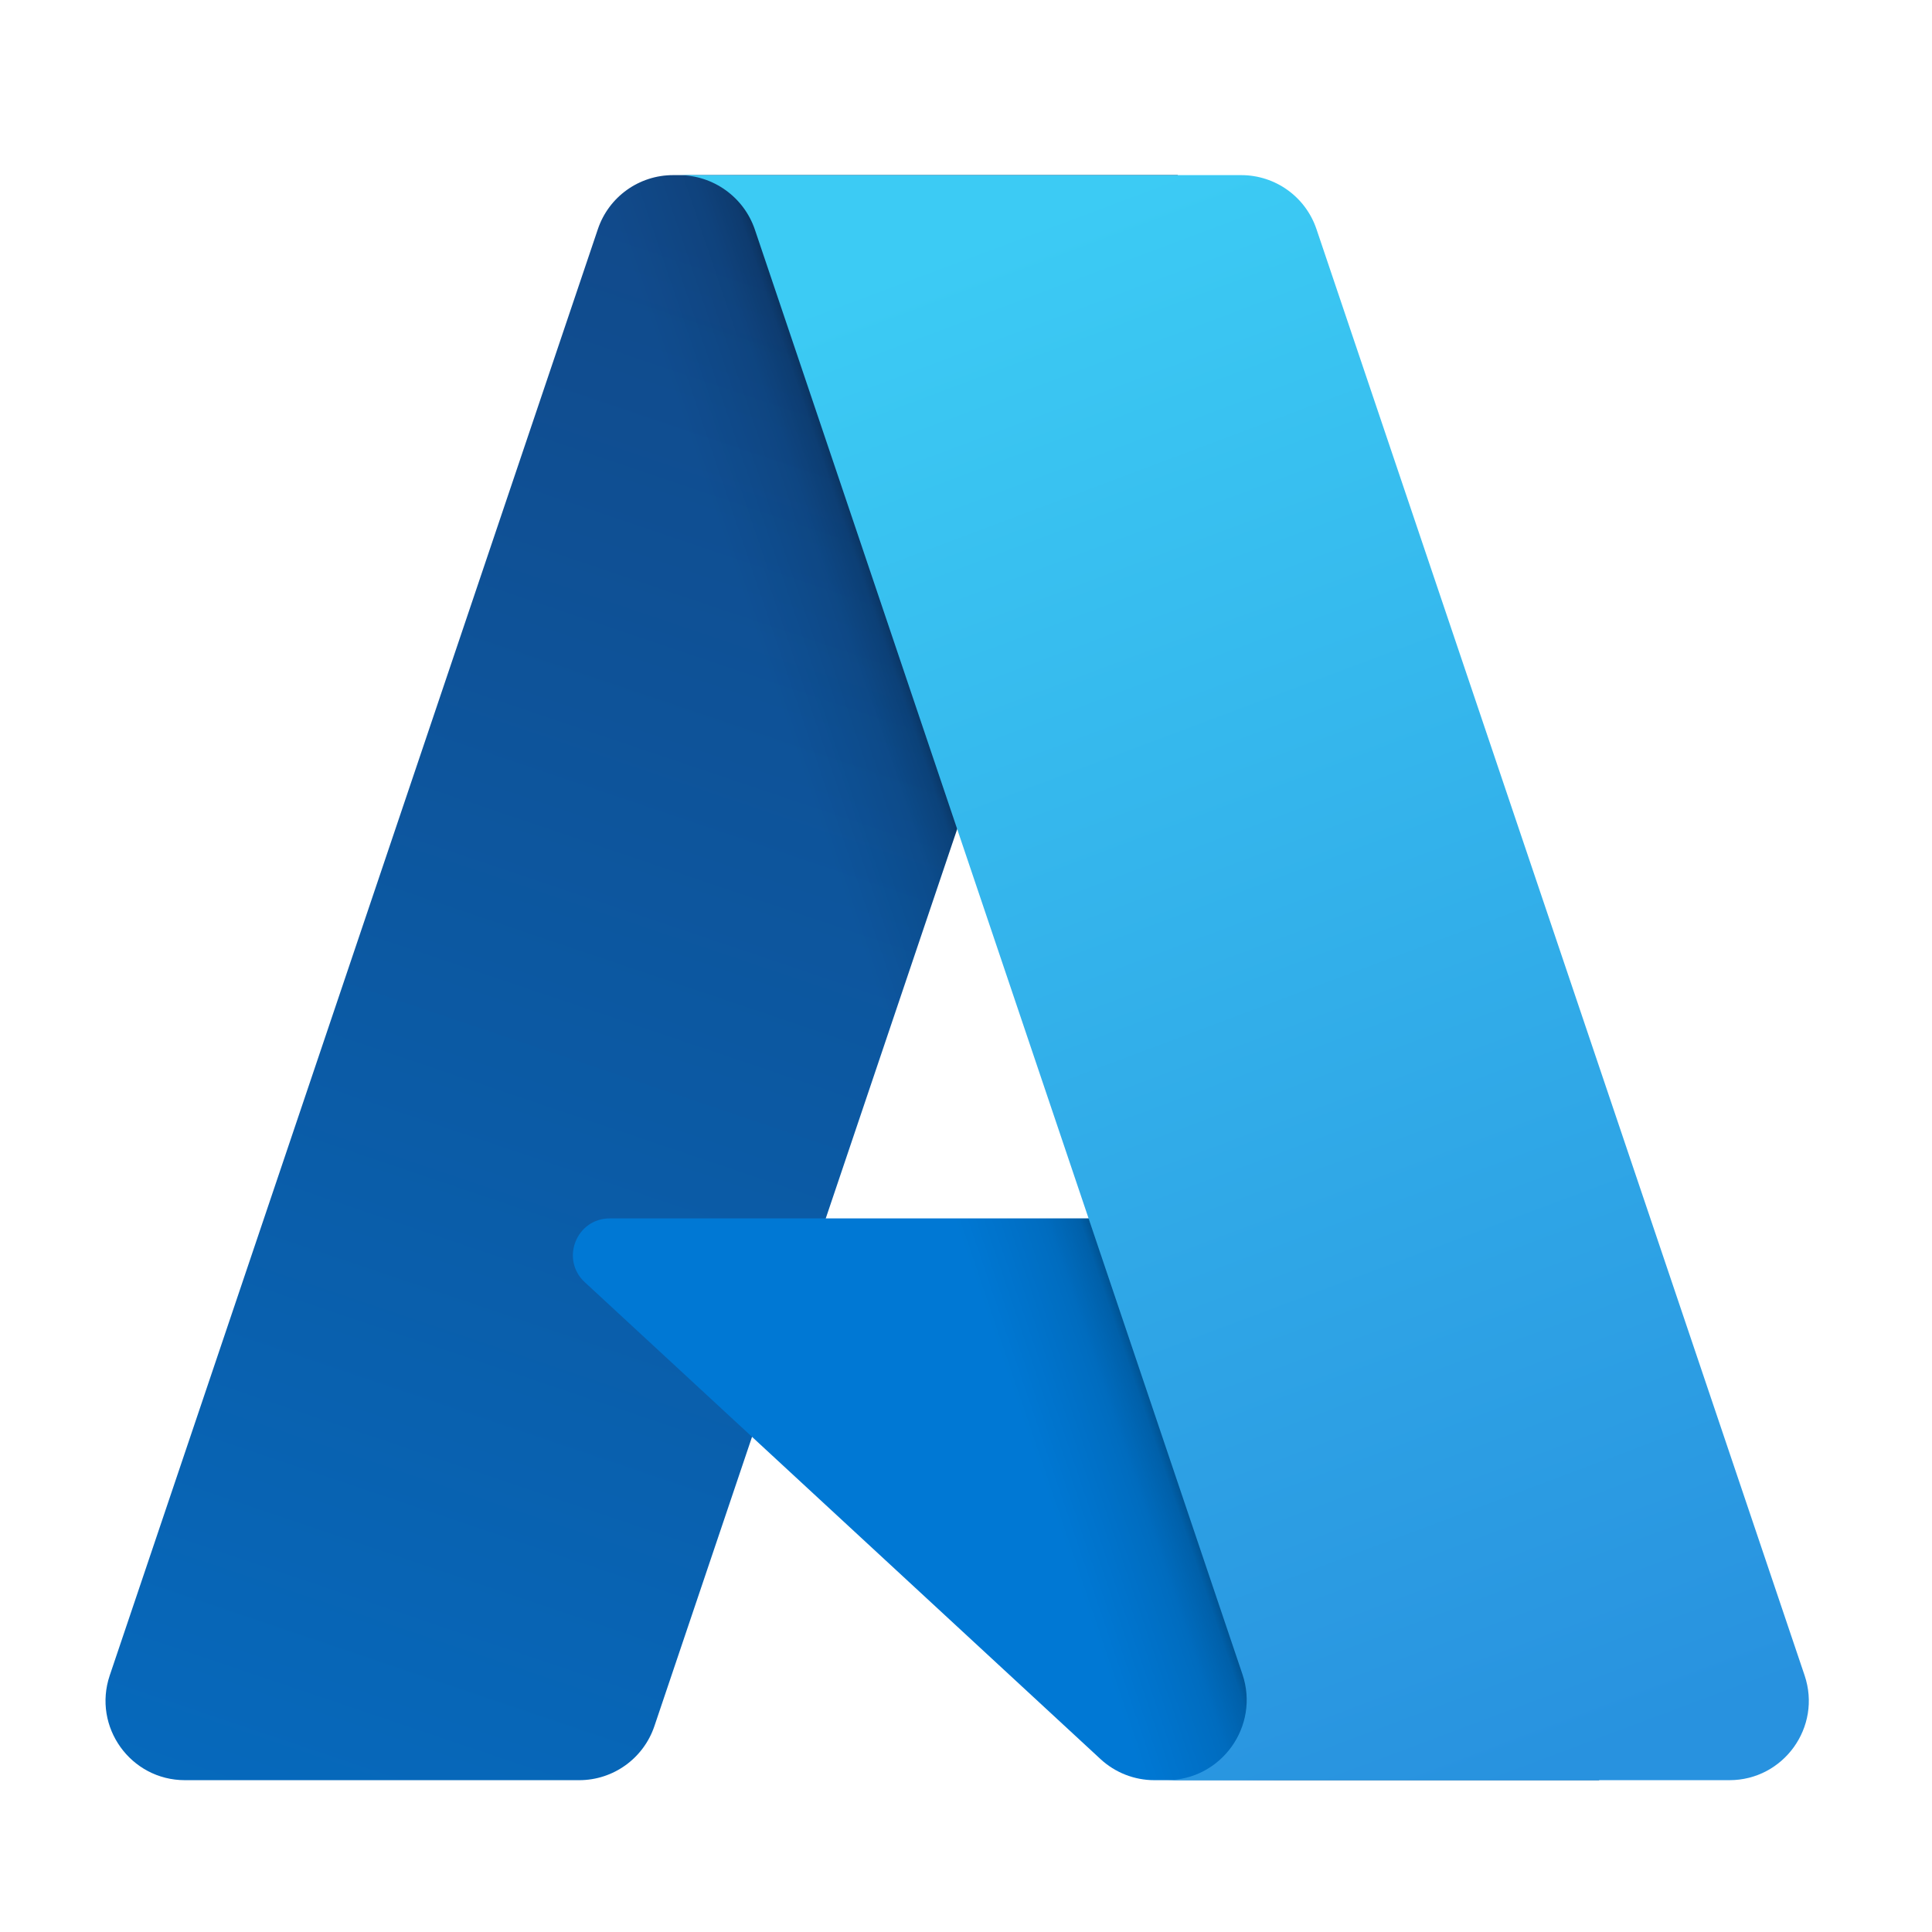
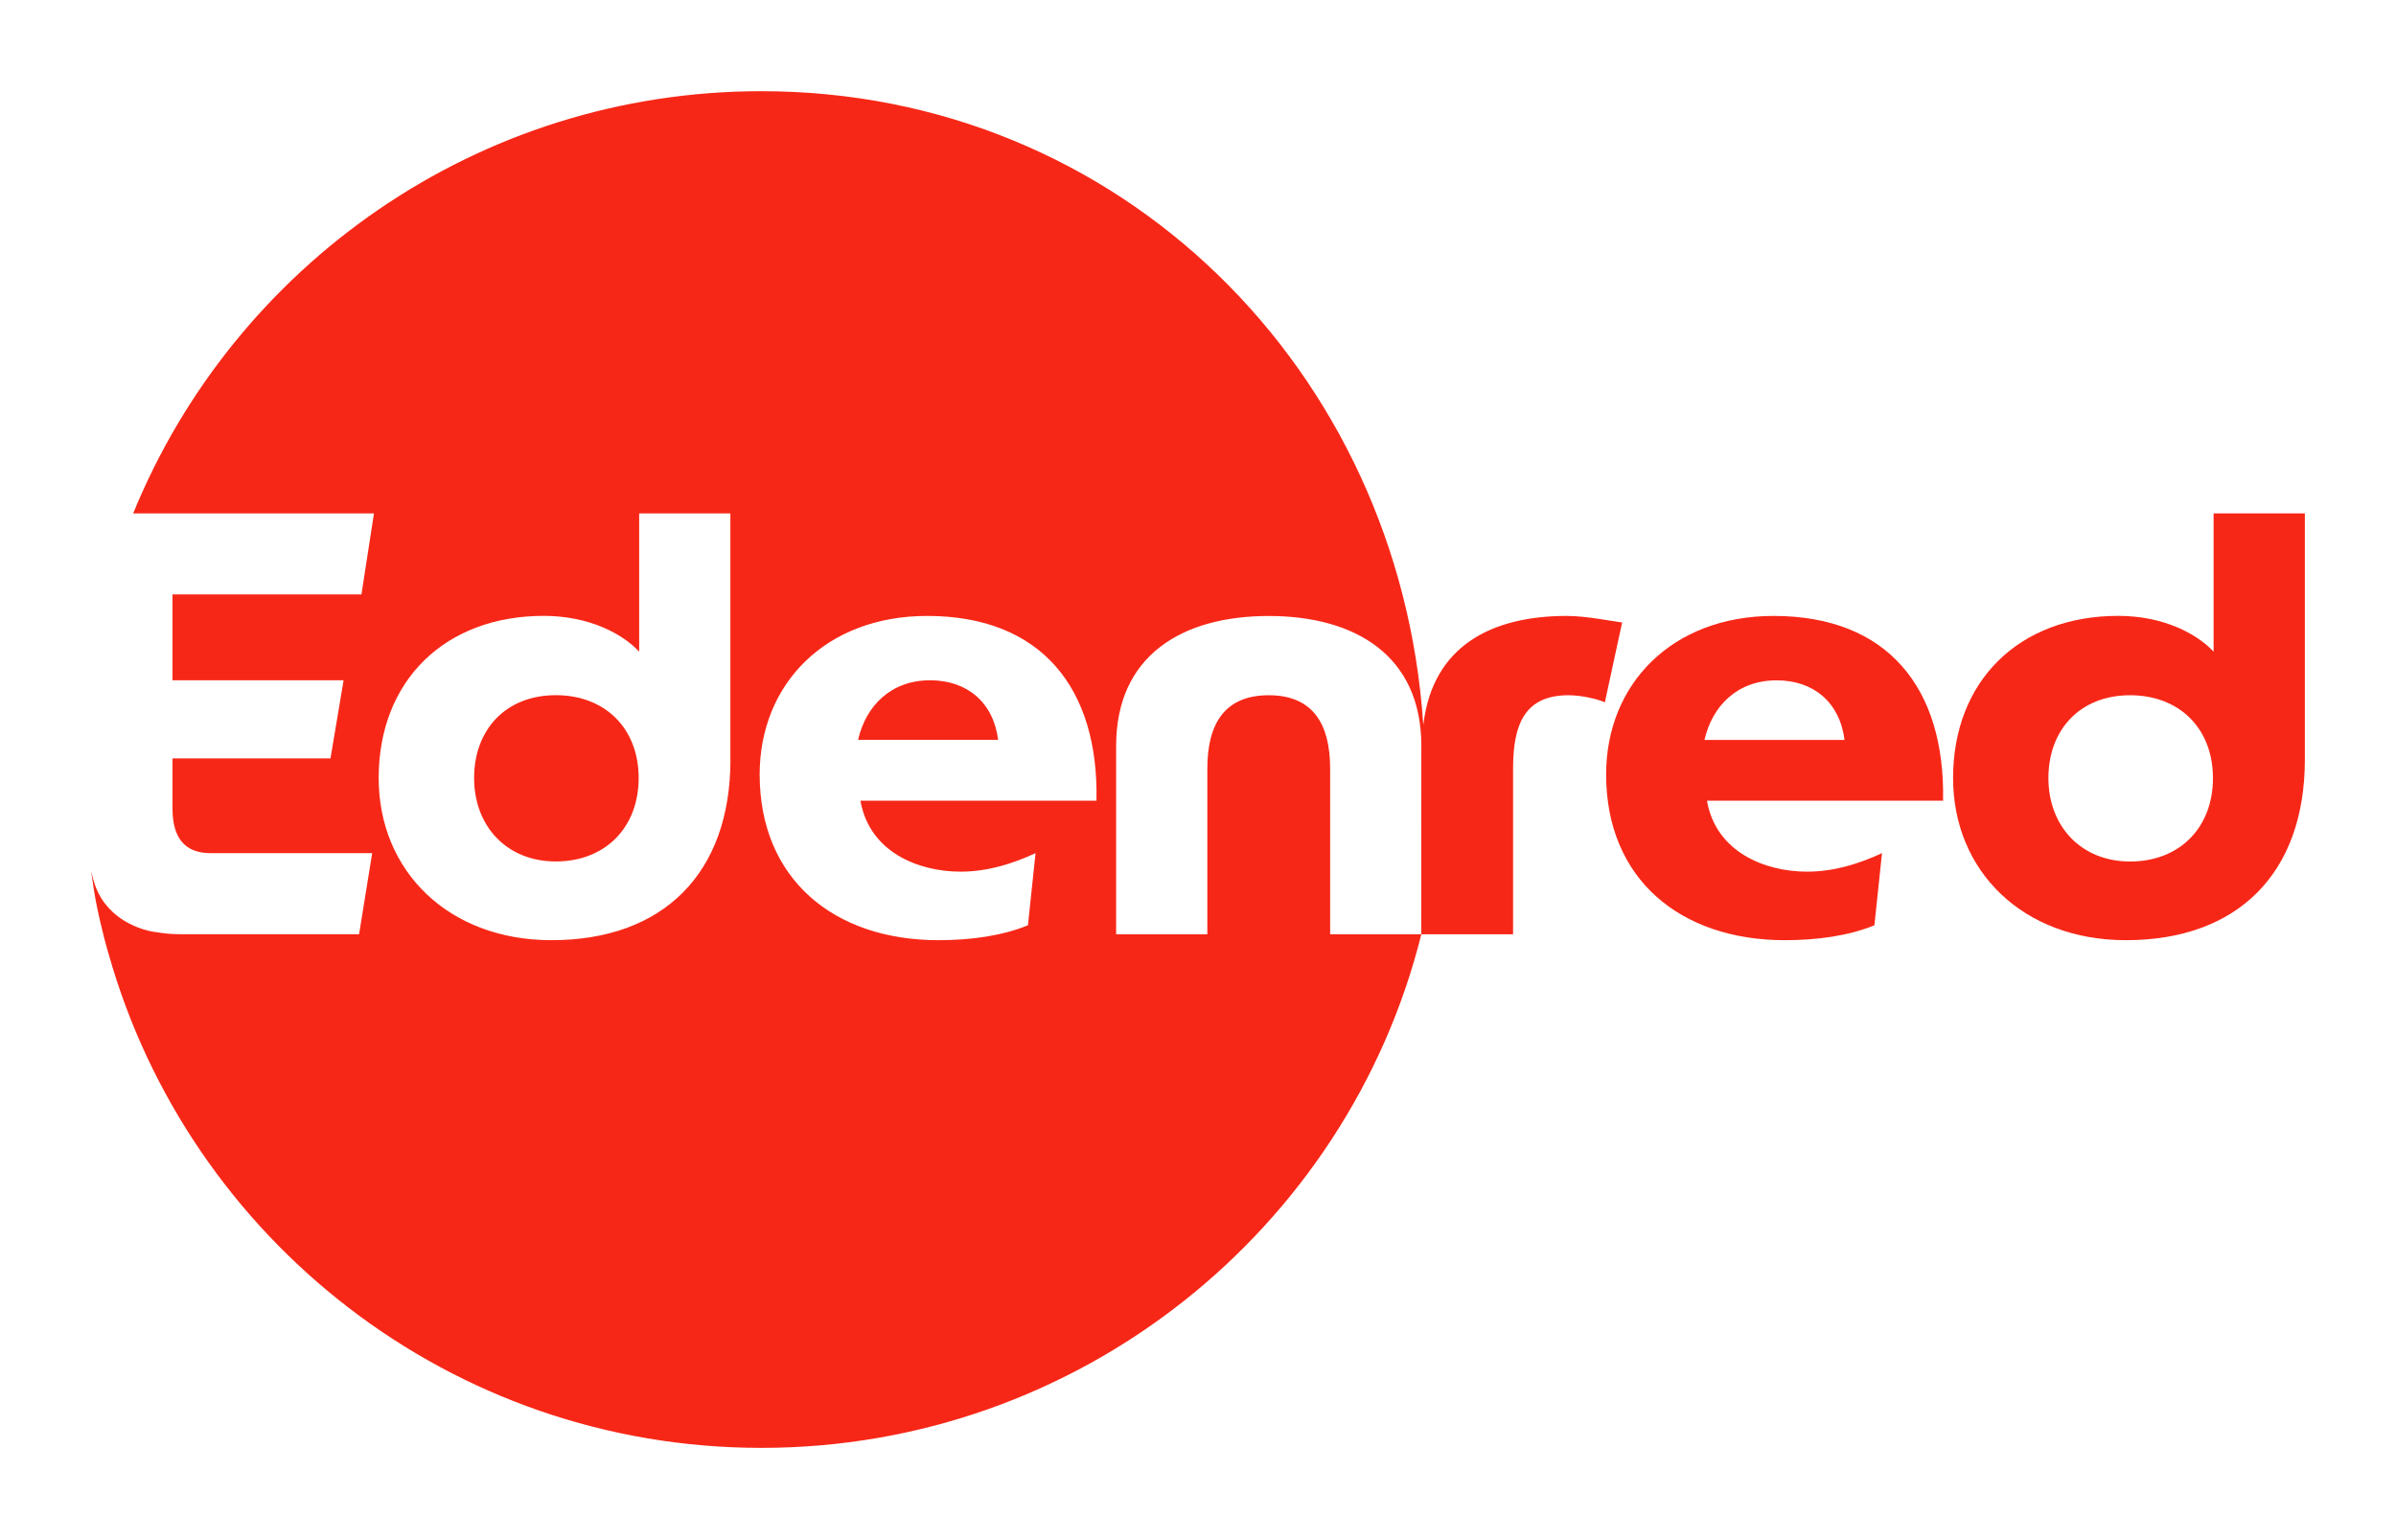
- <svg xmlns="http://www.w3.org/2000/svg" width="100%" height="100%" viewBox="0 0 65 65" fill="none">
-   <path d="M20.115 7.708C20.481 6.622 21.499 5.892 22.645 5.892H39.628L22.016 58.075C21.649 59.161 20.632 59.892 19.486 59.892H6.222C4.395 59.892 3.108 58.098 3.692 56.368L20.115 7.708Z" fill="url(#paint0_linear_2532_530598)" />
-   <path d="M47.224 40.992H20.514C19.388 40.992 18.847 42.374 19.674 43.138L37.025 59.182C37.519 59.639 38.166 59.892 38.838 59.892H53.803L47.224 40.992Z" fill="#0078D4" />
-   <path d="M22.645 5.892C21.499 5.892 20.481 6.622 20.115 7.708L3.692 56.368C3.108 58.098 4.395 59.892 6.222 59.892H19.486C20.631 59.892 21.649 59.161 22.016 58.075L25.283 48.394L36.834 59.174C37.328 59.635 37.979 59.892 38.655 59.892H53.803L47.224 40.992H27.781L39.628 5.892H22.645Z" fill="url(#paint1_linear_2532_530598)" />
-   <path d="M44.291 7.708C43.925 6.622 42.907 5.892 41.761 5.892H22.753H22.84C23.998 5.892 25.027 6.631 25.398 7.728L41.8 56.328C42.391 58.078 41.089 59.892 39.242 59.892H38.953H58.184C60.01 59.892 61.298 58.098 60.714 56.368L44.291 7.708Z" fill="url(#paint2_linear_2532_530598)" />
-   <defs>
-     <linearGradient id="paint0_linear_2532_530598" x1="22.551" y1="7.761" x2="4.939" y2="59.79" gradientUnits="userSpaceOnUse">
-       <stop stop-color="#114A8B" />
-       <stop offset="1" stop-color="#0669BC" />
-     </linearGradient>
-     <linearGradient id="paint1_linear_2532_530598" x1="36.622" y1="40.997" x2="32.551" y2="42.374" gradientUnits="userSpaceOnUse">
-       <stop stop-opacity="0.3" />
-       <stop offset="0.071" stop-opacity="0.2" />
-       <stop offset="0.321" stop-opacity="0.1" />
-       <stop offset="0.623" stop-opacity="0.05" />
-       <stop offset="1" stop-opacity="0" />
-     </linearGradient>
-     <linearGradient id="paint2_linear_2532_530598" x1="33.716" y1="7.761" x2="53.049" y2="59.267" gradientUnits="userSpaceOnUse">
-       <stop stop-color="#3CCBF4" />
-       <stop offset="1" stop-color="#2892DF" />
-     </linearGradient>
-   </defs>
+ <svg xmlns="http://www.w3.org/2000/svg" version="1.1" id="Layer_1" x="0px" y="0px" viewBox="0 0 413.24 265.47" style="enable-background:new 0 0 413.24 265.47;" xml:space="preserve">
+   <style type="text/css">
+ 	.st0{fill:#F72717;}
+ </style>
+   <g>
+     <g>
+       <path class="st0" d="M160.43,117.34c-6.79,0-11.1,4.42-12.44,10.28h24.16C171.33,121.15,166.8,117.34,160.43,117.34z" />
+       <path class="st0" d="M95.86,119.91c-8.64,0-14.09,5.96-14.09,14.29c0,8.23,5.55,14.39,14.09,14.39s14.29-5.86,14.29-14.39    C110.15,125.67,104.39,119.91,95.86,119.91z" />
+       <path class="st0" d="M270.22,106.24c-12.97,0-23.07,5.18-24.72,18.63c-0.12,0.01,0.08,0-0.04,0    C241.38,63.92,193.3,15.73,131.32,15.73c-48.98,0-90.91,30.11-108.35,72.82H64.5l-2.16,13.98H29.75v14.81h29.51l-2.26,13.47H29.75    v8.64c0,5.24,2.26,7.71,6.58,7.71h27.86l-2.26,13.98H31.08c-1.5,0-2.93-0.14-4.29-0.38v0.01c0,0-5.34-0.58-8.65-4.88    c-0.08-0.1-1.43-1.7-2.09-4.33c-0.17-0.69-0.19-0.73-0.32-1.27c0.22,1.74,0.59,4.08,0.76,4.94c0.94,4.88,2.13,9.01,2.24,9.3    c13.86,49.16,59,85.21,112.59,85.21c54.82,0,101.13-37.71,113.82-88.59h-15.73v-28.58c0-7.71-2.98-12.65-10.59-12.65    c-7.61,0-10.59,4.94-10.59,12.65v28.58H192.5v-32.49c0-15.53,11.31-22.41,26.32-22.41s26.32,6.89,26.32,22.41l-0.01,32.49h15.83    v-28.58c0-7.71,2.06-12.65,9.56-12.65c2.37,0,5.24,0.72,6.27,1.23l2.98-13.78C278.04,107.16,273.62,106.24,270.22,106.24z     M125.98,131.02c0,19.64-11.62,31.15-30.85,31.15c-17.79,0-29.82-11.93-29.82-27.97c0-16.76,11.41-27.97,28.48-27.97    c7.81,0,13.57,3.08,16.45,6.17V88.55h15.73V131.02z M165.67,150.35c4.63,0,8.91-1.34,12.93-3.19l-1.31,12.44    c-4.52,1.85-9.97,2.57-15.42,2.57c-18.1,0-30.85-10.59-30.85-28.58c0-15.63,11.41-27.35,28.89-27.35    c19.74,0,29.61,12.54,29.2,31.87H148.4C149.94,146.96,158.37,150.35,165.67,150.35z" />
+       <path class="st0" d="M305.9,106.24c-17.48,0-28.89,11.72-28.89,27.35c0,17.99,12.75,28.58,30.85,28.58    c5.45,0,10.9-0.72,15.42-2.57l1.31-12.44c-4.01,1.85-8.3,3.19-12.92,3.19c-7.3,0-15.73-3.39-17.27-12.24h40.72    C335.51,118.78,325.64,106.24,305.9,106.24z M293.97,127.63c1.34-5.86,5.66-10.28,12.44-10.28c6.38,0,10.9,3.8,11.72,10.28H293.97    z" />
+       <path class="st0" d="M381.78,88.55v23.85c-2.88-3.08-8.64-6.17-16.45-6.17c-17.07,0-28.48,11.21-28.48,27.97    c0,16.04,12.03,27.97,29.82,27.97c19.23,0,30.85-11.52,30.85-31.15V88.55H381.78z M367.38,148.6c-8.53,0-14.09-6.17-14.09-14.39    c0-8.33,5.45-14.29,14.09-14.29c8.53,0,14.29,5.76,14.29,14.29C381.68,142.74,375.92,148.6,367.38,148.6z" />
+     </g>
+   </g>
</svg>
